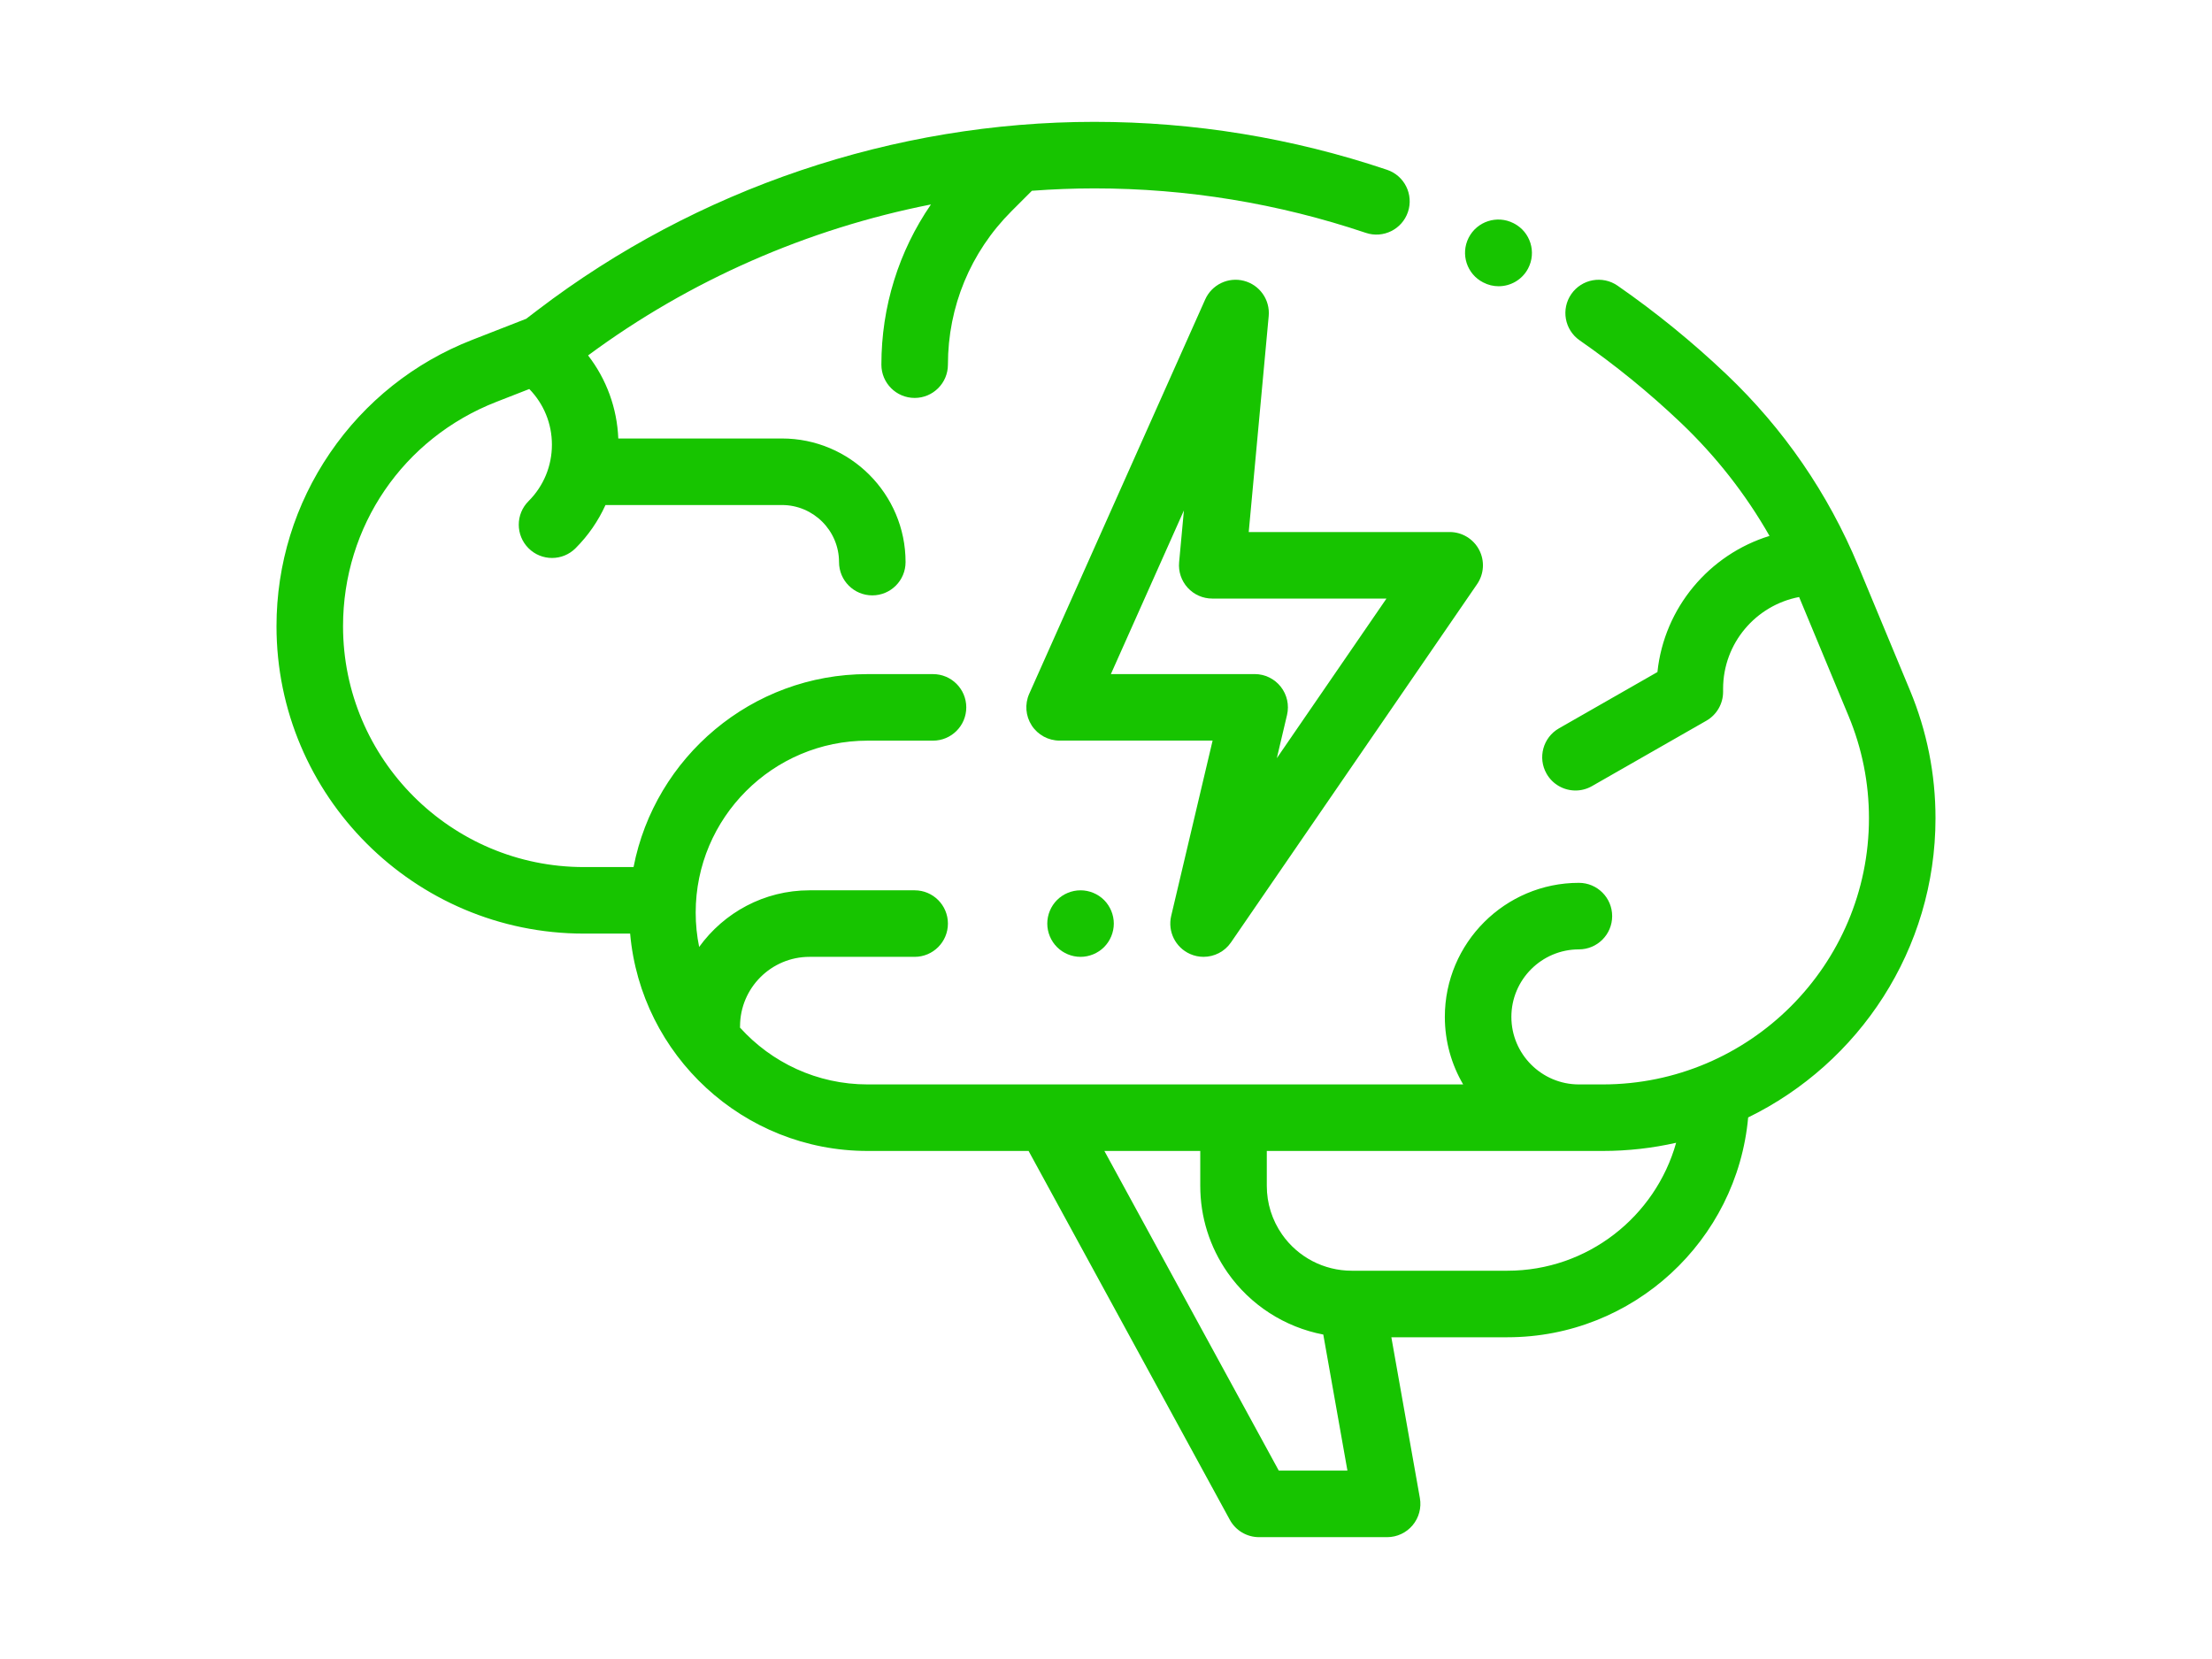
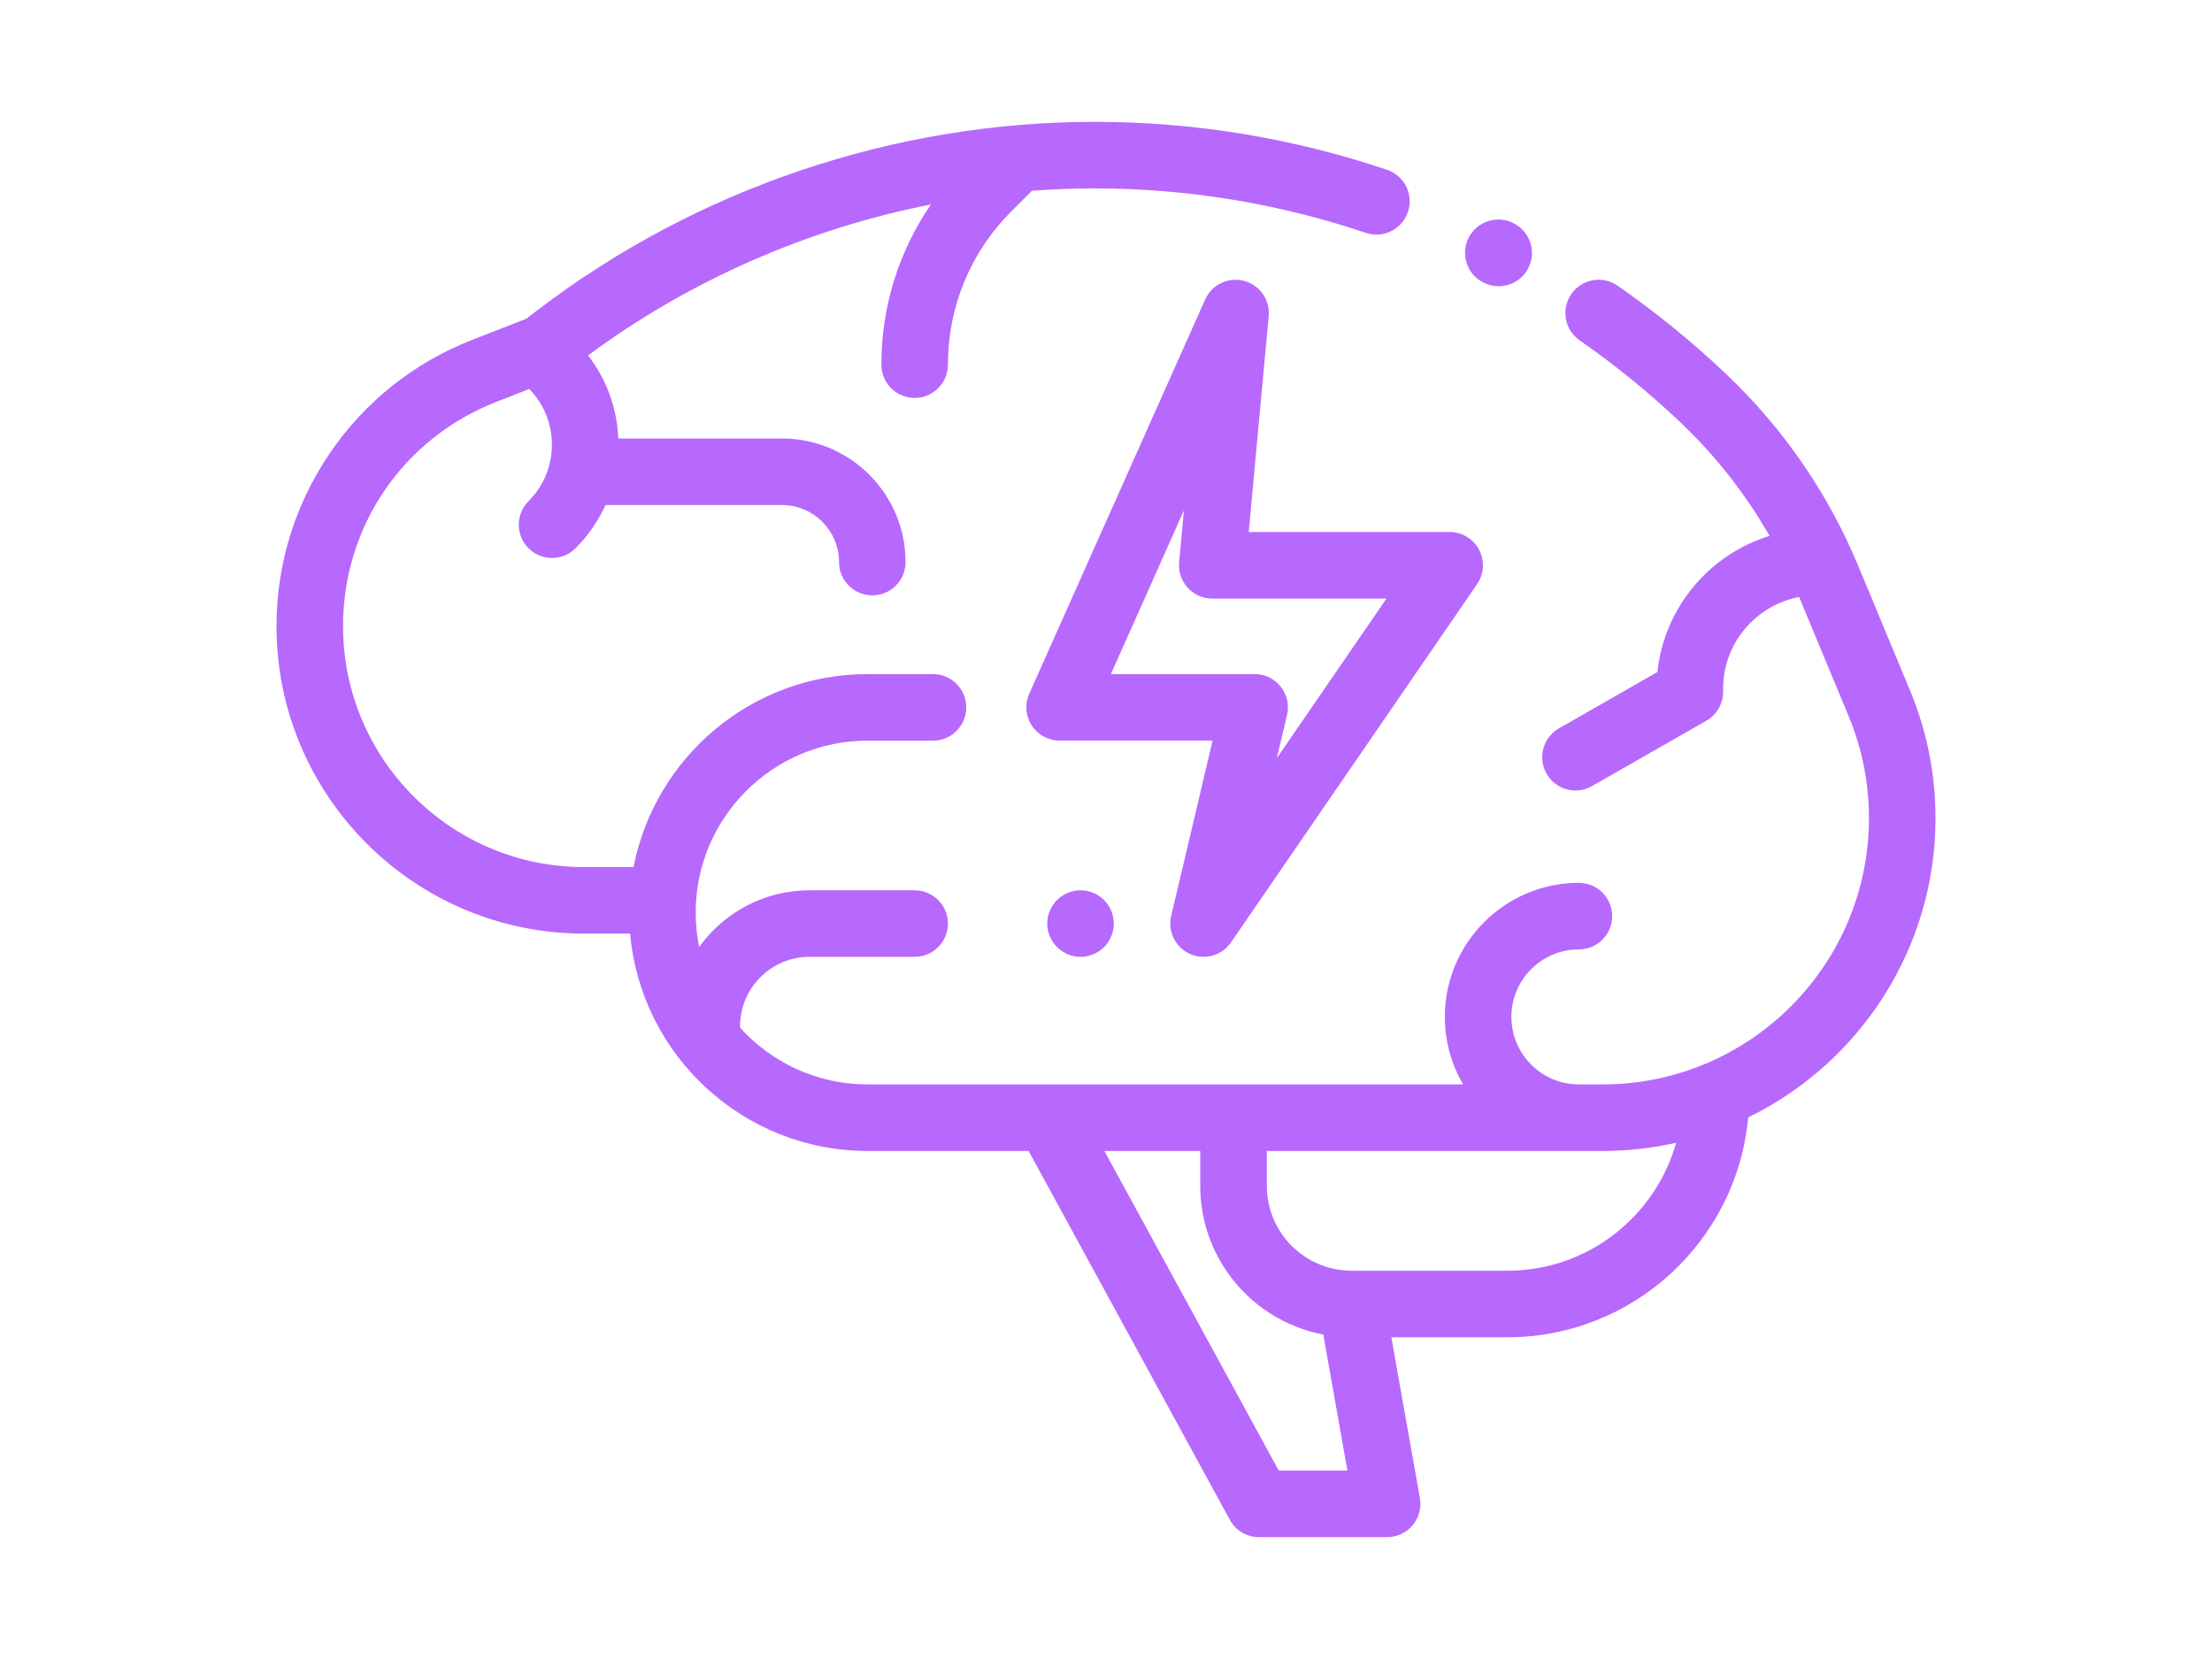
<svg xmlns="http://www.w3.org/2000/svg" version="1.1" id="Layer_1" x="0px" y="0px" width="1600px" height="1200px" viewBox="0 0 1600 1200" enable-background="new 0 0 1600 1200" xml:space="preserve">
  <g id="XMLID_1334_">
    <g id="XMLID_382_">
-       <path id="XMLID_385_" fill="#17C400" d="M1400,591.798c0-31.878-6.204-62.966-18.44-92.399l-37.352-89.858    c-21.918-52.727-54.014-99.409-95.4-138.751c-24.497-23.289-50.99-44.868-78.738-64.133c-10.916-7.578-25.912-4.875-33.49,6.04    c-7.578,10.916-4.875,25.912,6.04,33.49c25.737,17.87,50.306,37.884,73.027,59.484c25.542,24.281,47.053,51.743,64.299,81.972    c-43.537,13.416-76.206,51.856-81.082,98.466l-71.225,40.724c-11.536,6.596-15.543,21.297-8.947,32.836    c4.442,7.77,12.559,12.124,20.912,12.124c4.05,0,8.155-1.023,11.921-3.177l82.716-47.291c7.496-4.286,12.121-12.256,12.121-20.89    v-2.199c0-32.963,23.725-60.471,54.989-66.391l35.762,86.032c9.789,23.549,14.754,48.419,14.754,73.925    c0,106.195-86.395,192.59-192.593,192.59h-17.213c-26.93,0-48.841-21.908-48.841-48.841s21.908-48.841,48.841-48.841    c13.291,0,24.064-10.773,24.064-24.064s-10.774-24.064-24.064-24.064c-53.468,0-96.969,43.501-96.969,96.969    c0,17.803,4.844,34.486,13.25,48.841H627.541c-36.585,0-69.521-15.89-92.293-41.121c0.012-0.31,0.048-0.614,0.048-0.927    c0-27.698,22.534-50.232,50.232-50.232h76.064c13.291,0,24.064-10.773,24.064-24.064s-10.774-24.064-24.064-24.064h-76.064    c-32.831,0-61.934,16.183-79.811,40.976c-1.641-8.047-2.507-16.373-2.507-24.897c0-68.556,55.776-124.332,124.332-124.332h47.327    c13.291,0,24.064-10.774,24.064-24.064c0-13.291-10.773-24.064-24.064-24.064h-47.327c-83.847,0-153.876,60.158-169.277,139.572    h-35.935c-96.055,0-174.2-78.146-174.2-174.2c0-72.284,43.508-135.977,110.839-162.267l23.884-9.327    c10.55,10.846,16.361,25.109,16.361,40.269c0,15.437-6.011,29.948-16.927,40.861c-9.397,9.397-9.399,24.634,0,34.032    c4.7,4.7,10.858,7.048,17.016,7.048s12.318-2.351,17.016-7.048c9.18-9.18,16.443-19.762,21.643-31.245h127.646    c22.765,0,41.287,18.522,41.287,41.287c0,13.291,10.773,24.064,24.064,24.064s24.064-10.774,24.064-24.064    c0-49.305-40.11-89.415-89.415-89.415H447.233c-0.91-22.016-8.528-42.822-21.857-60.083    c73.446-54.334,158.686-91.6,248.01-109.203c-23.287,33.865-35.856,73.901-35.856,115.886c0,13.291,10.774,24.064,24.064,24.064    c13.291,0,24.064-10.774,24.064-24.064c0-41.939,16.332-81.368,45.987-111.025l14.761-14.759    c15.014-1.121,30.08-1.721,45.166-1.721c66.901,0,132.964,10.822,196.356,32.162c12.6,4.243,26.244-2.534,30.484-15.129    c4.24-12.595-2.534-26.244-15.129-30.484c-68.349-23.01-139.579-34.676-211.714-34.676c-144.64,0-287.622,48.326-402.608,136.076    l-8.355,6.375l-39.145,15.286c-41.857,16.344-77.376,44.593-102.723,81.698C213.397,364.673,200,408.037,200,452.969    c0,122.592,99.736,222.329,222.329,222.329h33.464c7.746,87.979,81.794,157.218,171.748,157.218h116.463l145.566,266.811    c4.216,7.729,12.318,12.537,21.124,12.537h92.647c7.118,0,13.871-3.15,18.443-8.605c4.572-5.455,6.495-12.653,5.253-19.66    l-20.635-116.324h83.986c91.068,0,166.062-69.993,174.104-159.001C1344.645,769.16,1400,686.825,1400,591.798z M924.978,1063.739    L798.829,832.516h69.353v25.248c0,22.548,6.825,44.237,19.737,62.718c16.491,23.602,41.479,39.525,69.254,44.832l17.459,98.425    H924.978z M1090.388,919.147H977.693c-20.036,0-38.847-9.806-50.321-26.227c-7.236-10.36-11.062-22.514-11.062-35.155v-25.248    h242.969c18.245,0,36.022-2.053,53.114-5.917C1197.435,879.92,1148.424,919.147,1090.388,919.147z" />
-       <path id="XMLID_387_" fill="#17C400" d="M1072.845,204.29c3.569,1.872,7.39,2.758,11.158,2.758    c8.661,0,17.028-4.688,21.331-12.889c6.172-11.77,1.639-26.317-10.131-32.489l-0.493-0.255    c-11.84-6.016-26.365-1.311-32.386,10.535S1060.996,198.269,1072.845,204.29z" />
-       <path id="XMLID_390_" fill="#17C400" d="M917.682,228.638c1.085-11.726-6.478-22.514-17.87-25.496    c-11.394-2.982-23.27,2.719-28.068,13.474L744.471,501.829c-3.323,7.445-2.649,16.065,1.788,22.904    c4.437,6.839,12.035,10.966,20.187,10.966h110.661L847.152,662.51c-2.664,11.274,3.083,22.844,13.673,27.534    c3.15,1.396,6.464,2.062,9.734,2.062c7.729,0,15.237-3.732,19.846-10.441l178.019-259.144c5.058-7.364,5.621-16.927,1.458-24.832    c-4.161-7.907-12.359-12.857-21.294-12.857h-145.35L917.682,228.638z M1002.869,432.962l-79.311,115.453l7.38-31.245    c1.692-7.159,0.014-14.696-4.548-20.464c-4.563-5.768-11.515-9.132-18.871-9.132H803.536l52.818-118.362l-3.463,37.473    c-0.623,6.738,1.62,13.428,6.18,18.428c4.56,5.001,11.014,7.85,17.781,7.85H1002.869z" />
-       <path id="XMLID_784_" fill="#17C400" d="M764.576,651.015c-4.476,4.476-7.051,10.685-7.051,17.037    c0,6.329,2.575,12.537,7.051,17.013c4.476,4.476,10.66,7.051,17.013,7.051c6.329,0,12.537-2.575,17.013-7.051    c4.476-4.476,7.051-10.685,7.051-17.013c0-6.329-2.575-12.537-7.051-17.037c-4.476-4.476-10.684-7.027-17.013-7.027    C775.237,643.988,769.052,646.539,764.576,651.015z" />
+       <path id="XMLID_385_" fill="#b768fd" d="M1400,591.798c0-31.878-6.204-62.966-18.44-92.399l-37.352-89.858    c-21.918-52.727-54.014-99.409-95.4-138.751c-24.497-23.289-50.99-44.868-78.738-64.133c-10.916-7.578-25.912-4.875-33.49,6.04    c-7.578,10.916-4.875,25.912,6.04,33.49c25.737,17.87,50.306,37.884,73.027,59.484c25.542,24.281,47.053,51.743,64.299,81.972    c-43.537,13.416-76.206,51.856-81.082,98.466l-71.225,40.724c-11.536,6.596-15.543,21.297-8.947,32.836    c4.442,7.77,12.559,12.124,20.912,12.124c4.05,0,8.155-1.023,11.921-3.177l82.716-47.291c7.496-4.286,12.121-12.256,12.121-20.89    v-2.199c0-32.963,23.725-60.471,54.989-66.391l35.762,86.032c9.789,23.549,14.754,48.419,14.754,73.925    c0,106.195-86.395,192.59-192.593,192.59h-17.213c-26.93,0-48.841-21.908-48.841-48.841s21.908-48.841,48.841-48.841    c13.291,0,24.064-10.773,24.064-24.064s-10.774-24.064-24.064-24.064c-53.468,0-96.969,43.501-96.969,96.969    c0,17.803,4.844,34.486,13.25,48.841H627.541c-36.585,0-69.521-15.89-92.293-41.121c0.012-0.31,0.048-0.614,0.048-0.927    c0-27.698,22.534-50.232,50.232-50.232h76.064c13.291,0,24.064-10.773,24.064-24.064s-10.774-24.064-24.064-24.064h-76.064    c-32.831,0-61.934,16.183-79.811,40.976c-1.641-8.047-2.507-16.373-2.507-24.897c0-68.556,55.776-124.332,124.332-124.332h47.327    c13.291,0,24.064-10.774,24.064-24.064c0-13.291-10.773-24.064-24.064-24.064h-47.327c-83.847,0-153.876,60.158-169.277,139.572    h-35.935c-96.055,0-174.2-78.146-174.2-174.2c0-72.284,43.508-135.977,110.839-162.267l23.884-9.327    c10.55,10.846,16.361,25.109,16.361,40.269c0,15.437-6.011,29.948-16.927,40.861c-9.397,9.397-9.399,24.634,0,34.032    c4.7,4.7,10.858,7.048,17.016,7.048s12.318-2.351,17.016-7.048c9.18-9.18,16.443-19.762,21.643-31.245h127.646    c22.765,0,41.287,18.522,41.287,41.287c0,13.291,10.773,24.064,24.064,24.064s24.064-10.774,24.064-24.064    c0-49.305-40.11-89.415-89.415-89.415H447.233c-0.91-22.016-8.528-42.822-21.857-60.083    c73.446-54.334,158.686-91.6,248.01-109.203c-23.287,33.865-35.856,73.901-35.856,115.886c0,13.291,10.774,24.064,24.064,24.064    c13.291,0,24.064-10.774,24.064-24.064c0-41.939,16.332-81.368,45.987-111.025l14.761-14.759    c15.014-1.121,30.08-1.721,45.166-1.721c66.901,0,132.964,10.822,196.356,32.162c12.6,4.243,26.244-2.534,30.484-15.129    c4.24-12.595-2.534-26.244-15.129-30.484c-68.349-23.01-139.579-34.676-211.714-34.676c-144.64,0-287.622,48.326-402.608,136.076    l-8.355,6.375l-39.145,15.286c-41.857,16.344-77.376,44.593-102.723,81.698C213.397,364.673,200,408.037,200,452.969    c0,122.592,99.736,222.329,222.329,222.329h33.464c7.746,87.979,81.794,157.218,171.748,157.218h116.463l145.566,266.811    c4.216,7.729,12.318,12.537,21.124,12.537h92.647c7.118,0,13.871-3.15,18.443-8.605c4.572-5.455,6.495-12.653,5.253-19.66    l-20.635-116.324h83.986c91.068,0,166.062-69.993,174.104-159.001C1344.645,769.16,1400,686.825,1400,591.798z M924.978,1063.739    L798.829,832.516h69.353v25.248c0,22.548,6.825,44.237,19.737,62.718c16.491,23.602,41.479,39.525,69.254,44.832l17.459,98.425    H924.978z M1090.388,919.147H977.693c-20.036,0-38.847-9.806-50.321-26.227c-7.236-10.36-11.062-22.514-11.062-35.155v-25.248    h242.969c18.245,0,36.022-2.053,53.114-5.917C1197.435,879.92,1148.424,919.147,1090.388,919.147z" />
+       <path id="XMLID_387_" fill="#b768fd" d="M1072.845,204.29c3.569,1.872,7.39,2.758,11.158,2.758    c8.661,0,17.028-4.688,21.331-12.889c6.172-11.77,1.639-26.317-10.131-32.489l-0.493-0.255    c-11.84-6.016-26.365-1.311-32.386,10.535S1060.996,198.269,1072.845,204.29z" />
+       <path id="XMLID_390_" fill="#b768fd" d="M917.682,228.638c1.085-11.726-6.478-22.514-17.87-25.496    c-11.394-2.982-23.27,2.719-28.068,13.474L744.471,501.829c-3.323,7.445-2.649,16.065,1.788,22.904    c4.437,6.839,12.035,10.966,20.187,10.966h110.661L847.152,662.51c-2.664,11.274,3.083,22.844,13.673,27.534    c3.15,1.396,6.464,2.062,9.734,2.062c7.729,0,15.237-3.732,19.846-10.441l178.019-259.144c5.058-7.364,5.621-16.927,1.458-24.832    c-4.161-7.907-12.359-12.857-21.294-12.857h-145.35L917.682,228.638z M1002.869,432.962l-79.311,115.453l7.38-31.245    c1.692-7.159,0.014-14.696-4.548-20.464c-4.563-5.768-11.515-9.132-18.871-9.132H803.536l52.818-118.362l-3.463,37.473    c-0.623,6.738,1.62,13.428,6.18,18.428c4.56,5.001,11.014,7.85,17.781,7.85H1002.869z" />
+       <path id="XMLID_784_" fill="#b768fd" d="M764.576,651.015c-4.476,4.476-7.051,10.685-7.051,17.037    c0,6.329,2.575,12.537,7.051,17.013c4.476,4.476,10.66,7.051,17.013,7.051c6.329,0,12.537-2.575,17.013-7.051    c4.476-4.476,7.051-10.685,7.051-17.013c0-6.329-2.575-12.537-7.051-17.037c-4.476-4.476-10.684-7.027-17.013-7.027    C775.237,643.988,769.052,646.539,764.576,651.015z" />
    </g>
  </g>
</svg>
